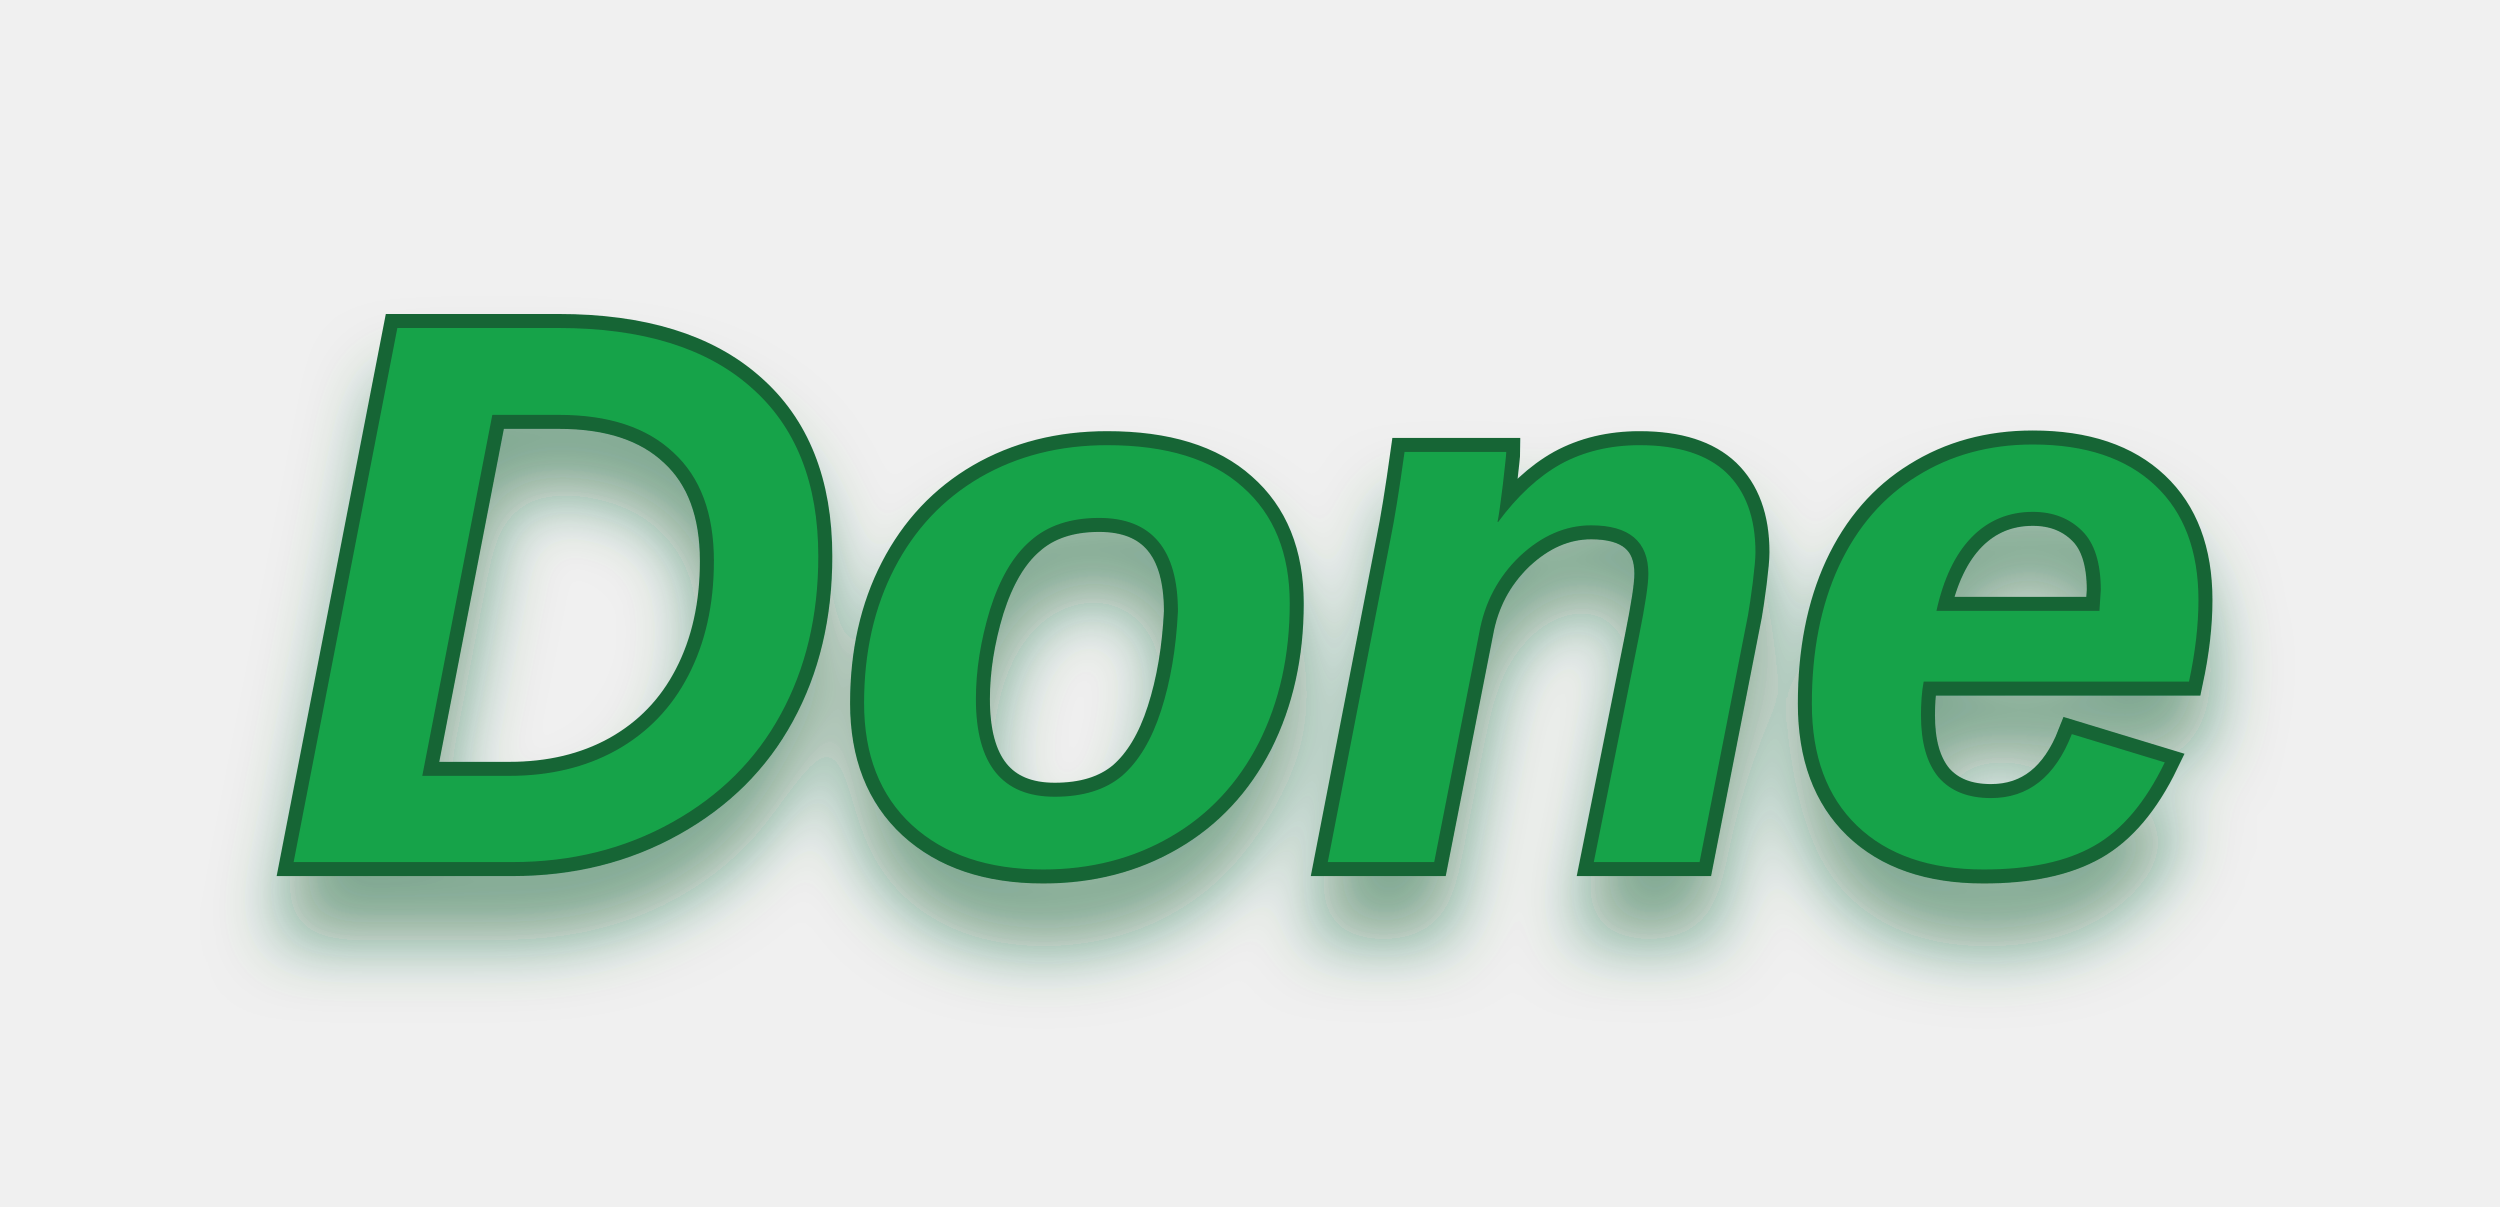
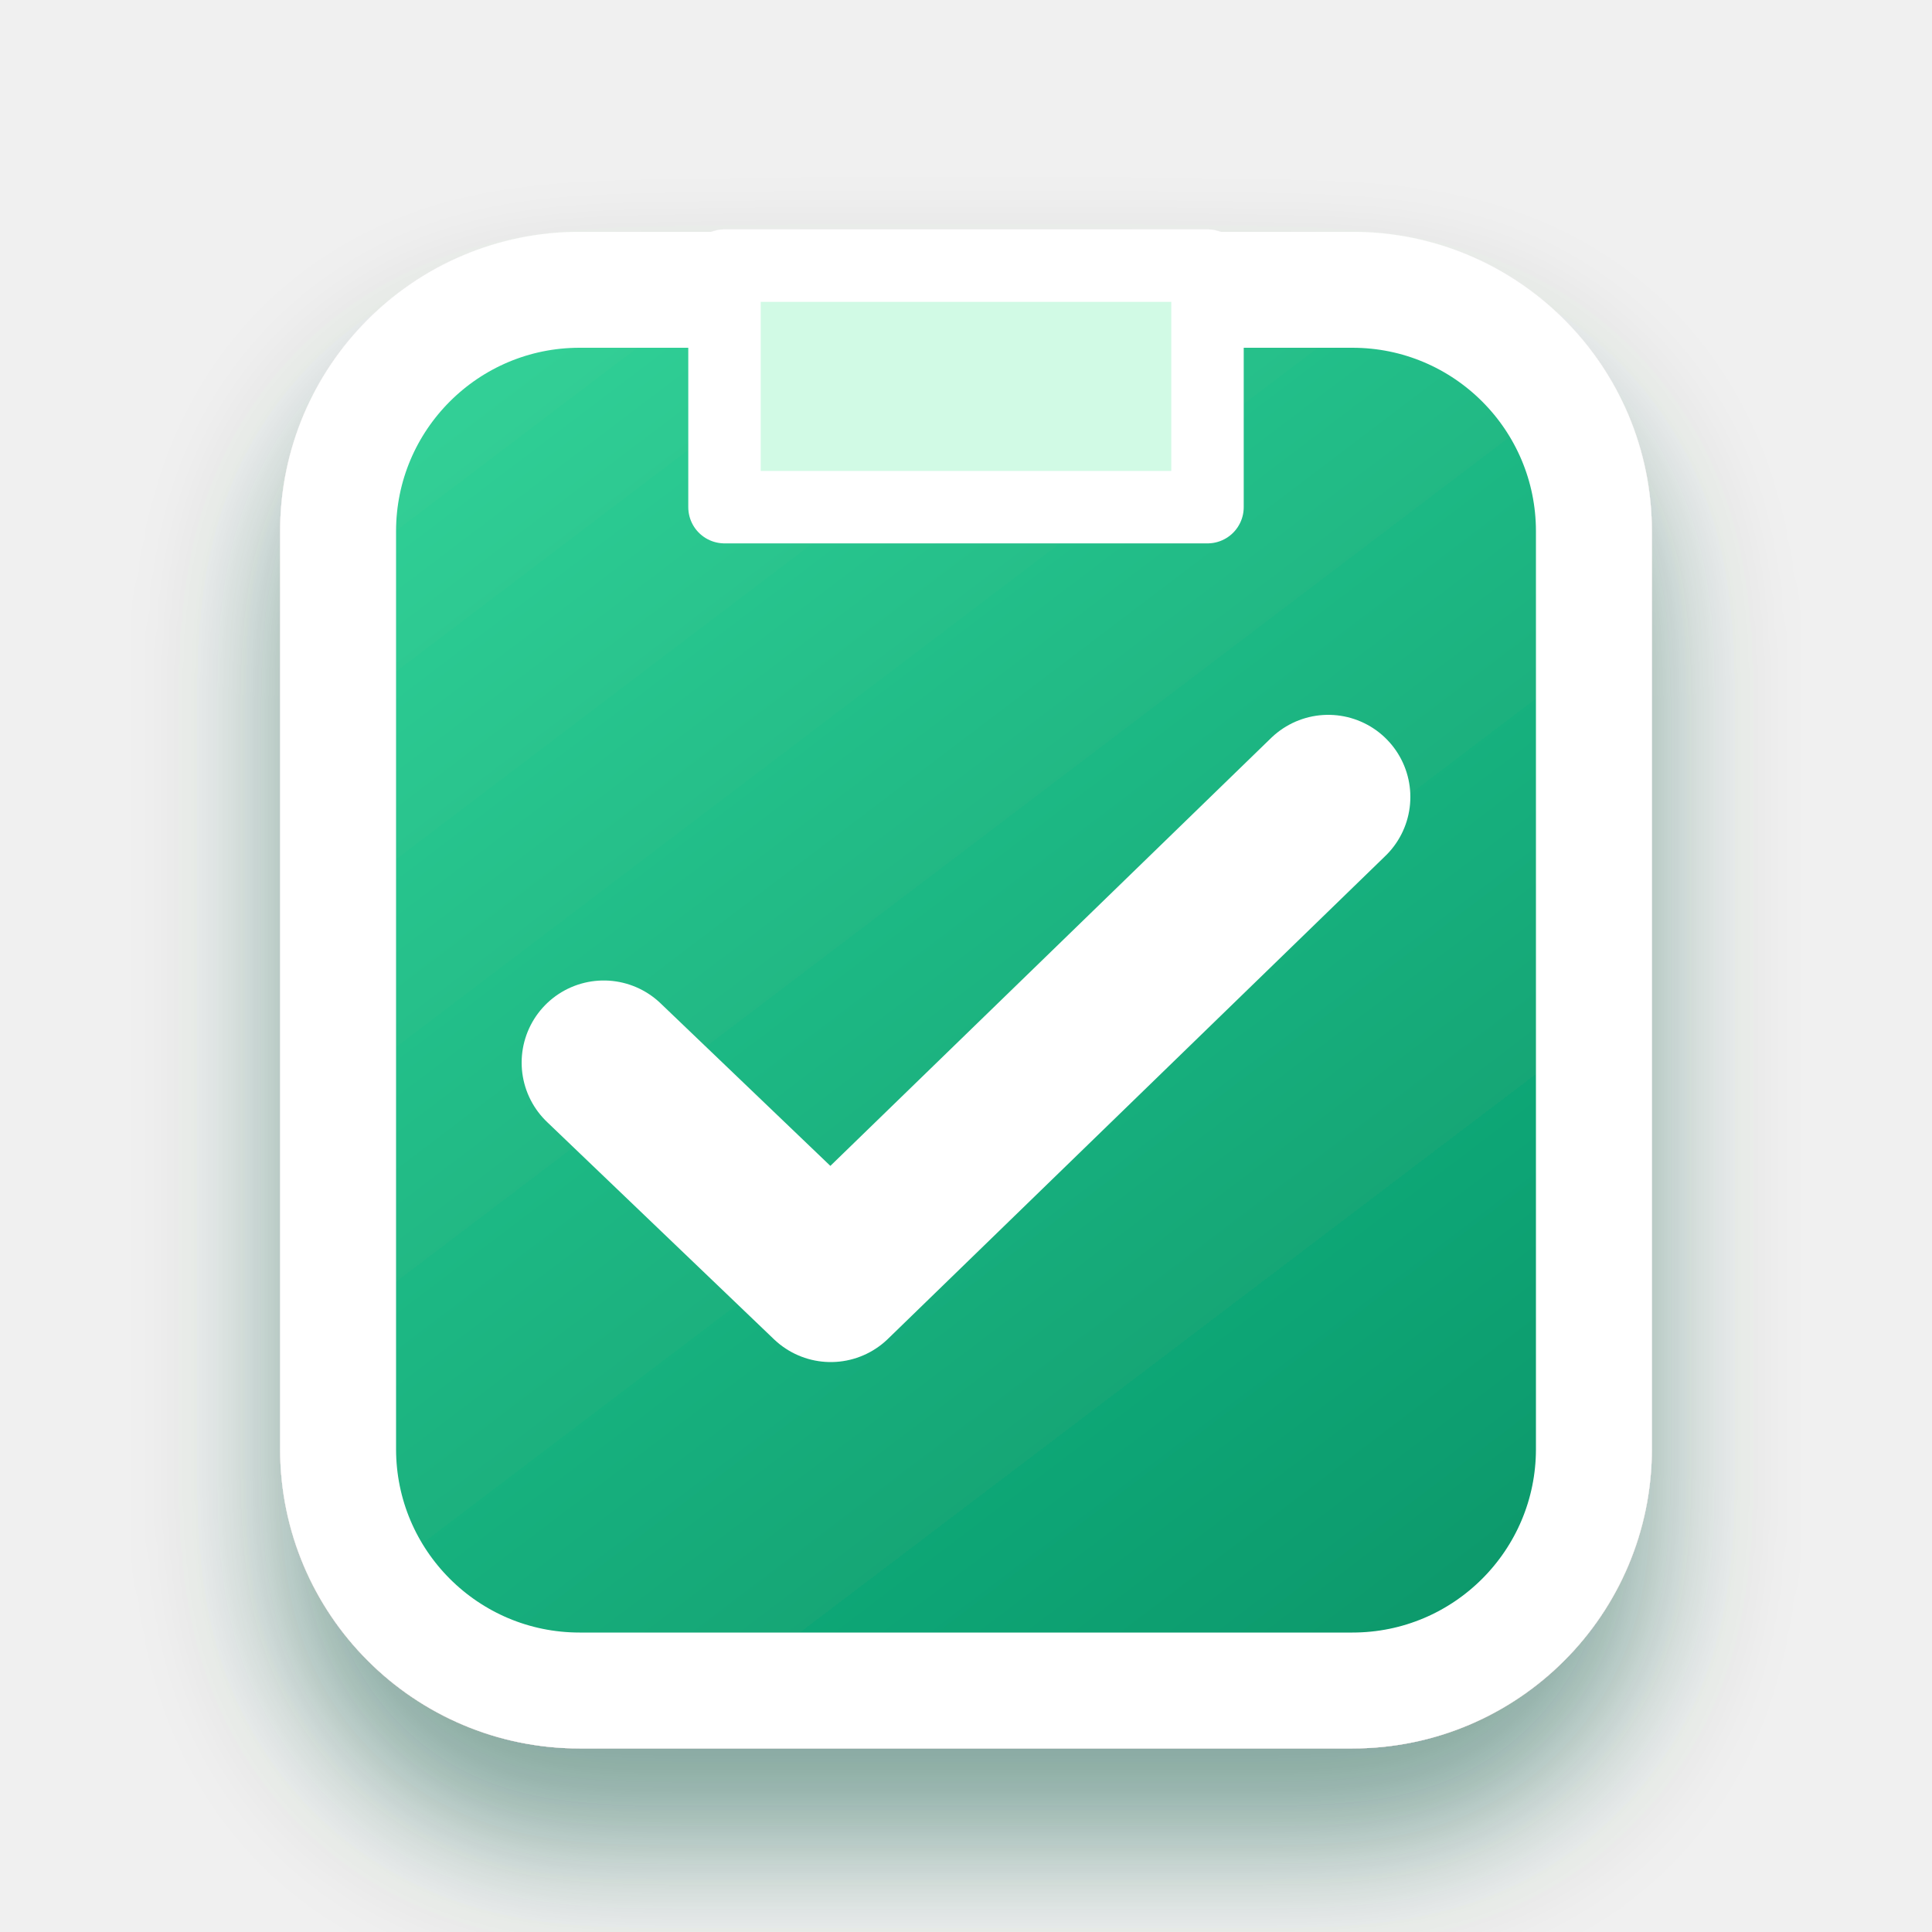
- <svg xmlns="http://www.w3.org/2000/svg" viewBox="0 0 58 28" role="img" aria-label="Done">
+ <svg xmlns="http://www.w3.org/2000/svg" viewBox="0 0 40 40" role="img" aria-label="Done" data-im-judgement-pictogram="done">
  <defs>
-     <filter id="done-shadow" x="-20%" y="-30%" width="150%" height="170%">
-       <feDropShadow dx="0" dy="1.5" stdDeviation="0.8" flood-color="#166534" flood-opacity="0.52" />
+     <linearGradient id="done-fill" x1="9" y1="6" x2="31" y2="35" gradientUnits="userSpaceOnUse">
+       <stop stop-color="#34D399" />
+       <stop offset="1" stop-color="#059669" />
+     </linearGradient>
+     <filter id="done-shadow" x="-30%" y="-30%" width="170%" height="180%">
+       <feDropShadow dx="0" dy="2" stdDeviation="1.4" flood-color="#064E3B" flood-opacity="0.45" />
    </filter>
  </defs>
-   <text x="50%" y="20" text-anchor="middle" fill="#16A34A" stroke="#166534" stroke-width="0.65" paint-order="stroke" filter="url(#done-shadow)" font-family="Arial Black, Arial, sans-serif" font-size="18" font-style="italic" font-weight="900">Done</text>
+   <g filter="url(#done-shadow)">
+     <rect x="7" y="6" width="26" height="29" rx="5" fill="url(#done-fill)" stroke="#fff" stroke-width="2.4" />
+     <path d="M15 5.5h10v5H15z" fill="#D1FAE5" stroke="#fff" stroke-width="1.5" stroke-linejoin="round" />
+     <path d="m12.5 22 4.7 4.5 10.3-10" fill="none" stroke="#fff" stroke-width="3.4" stroke-linecap="round" stroke-linejoin="round" />
+   </g>
</svg>
